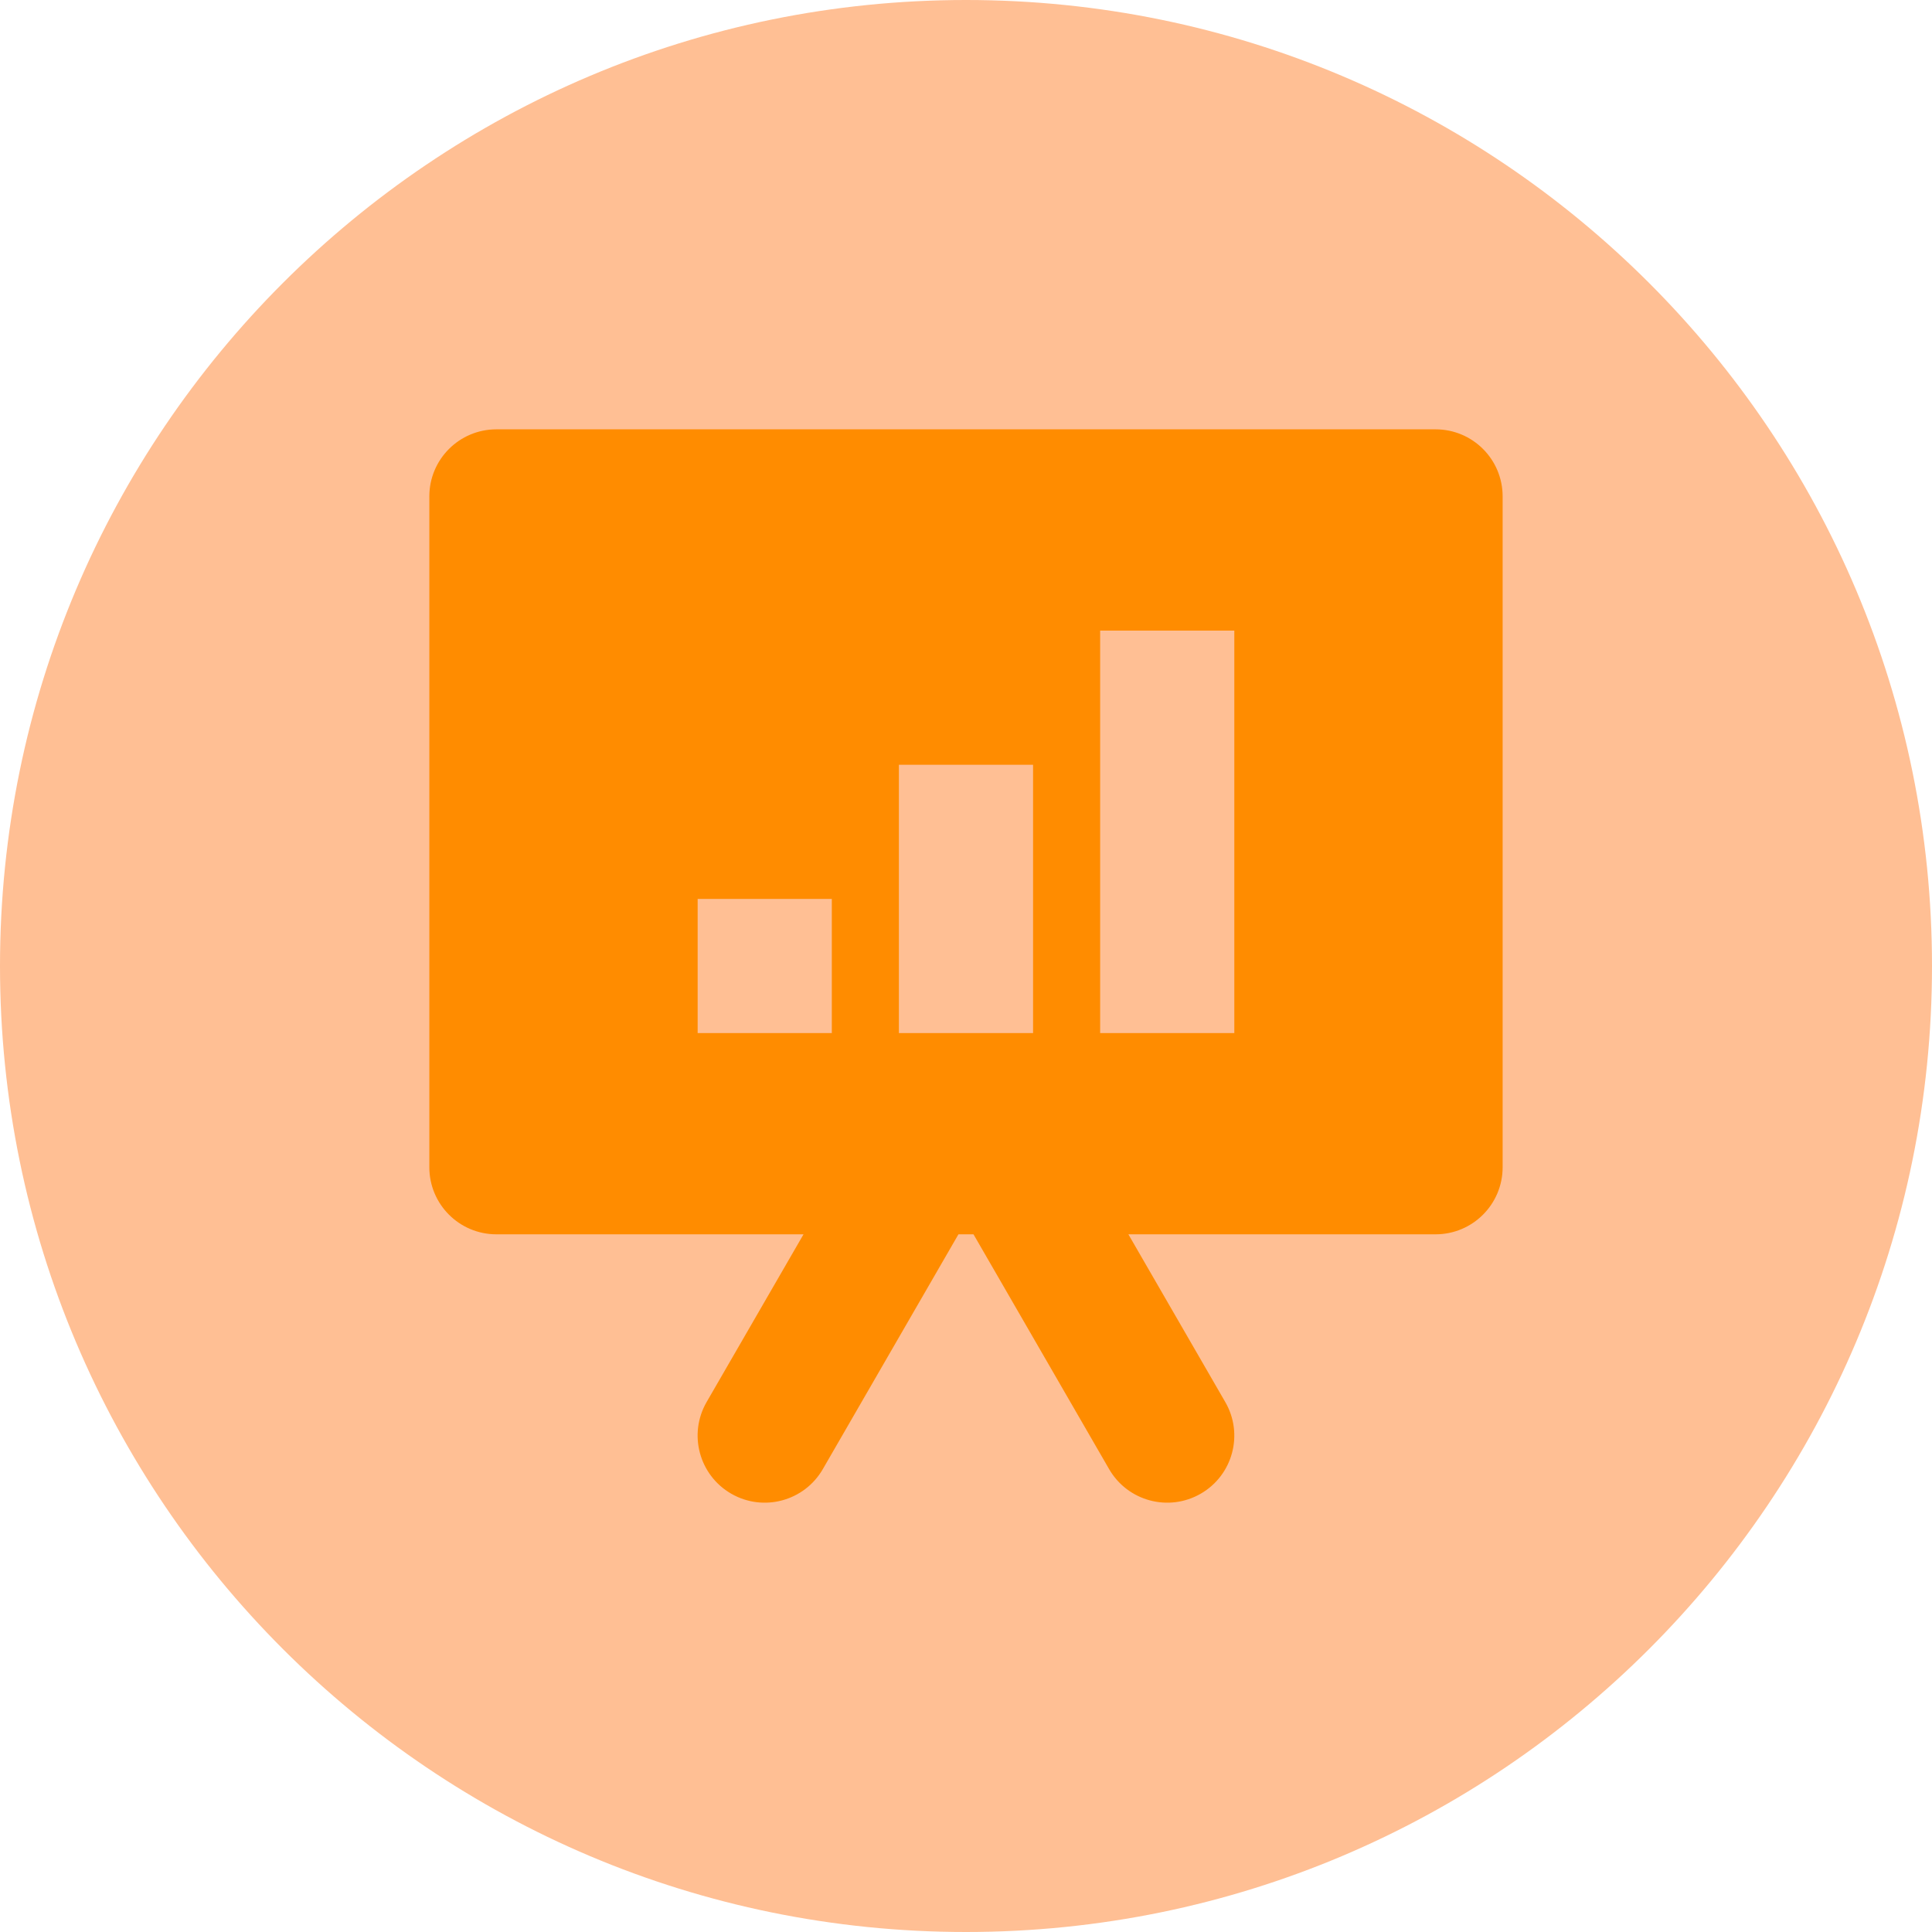
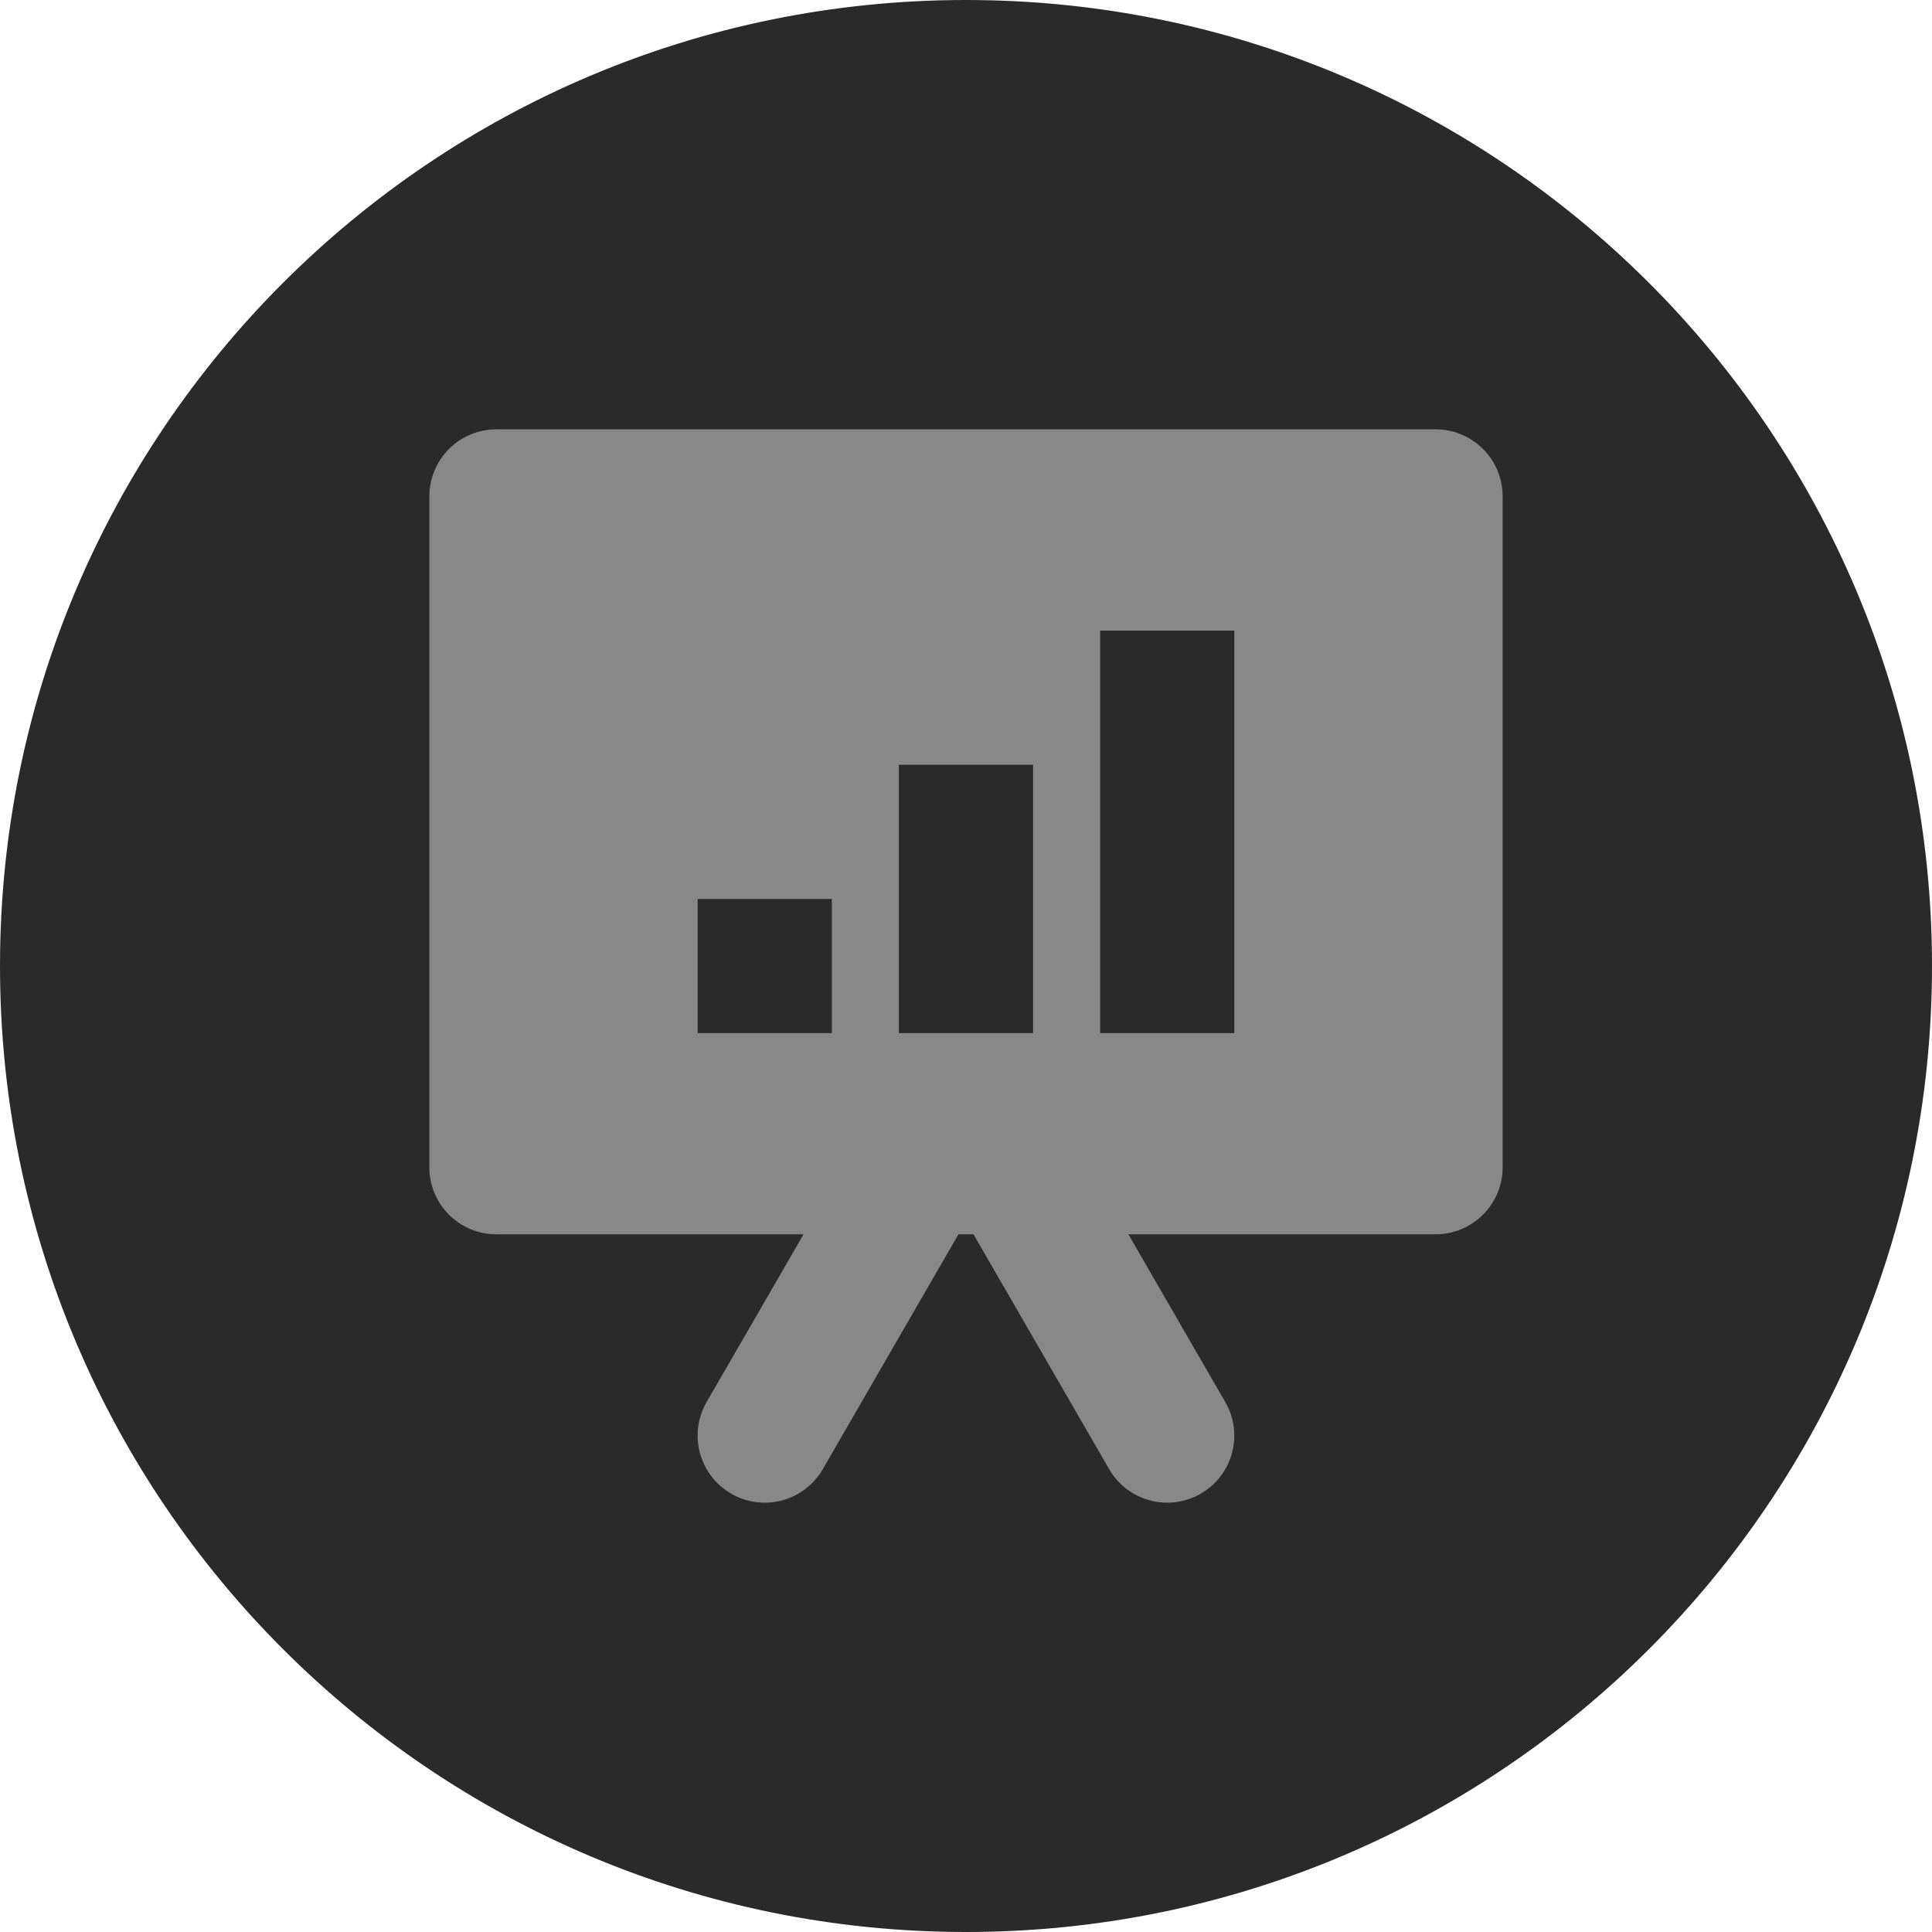
<svg xmlns="http://www.w3.org/2000/svg" version="1.0" id="Layer_1" viewBox="-25.6 -25.6 115.20 115.20" enable-background="new 0 0 64 64" xml:space="preserve" fill="#000000">
  <g id="SVGRepo_bgCarrier" stroke-width="0">
-     <rect x="-25.6" y="-25.6" width="115.20" height="115.20" rx="57.6" fill="#ffbf94" strokewidth="0" />
+     <rect x="-25.6" y="-25.6" width="115.20" height="115.20" rx="57.6" fill="#2a2a2a" strokewidth="0" />
  </g>
  <g id="SVGRepo_tracerCarrier" stroke-linecap="round" stroke-linejoin="round" />
  <g id="SVGRepo_iconCarrier">
-     <path fill="#ff8c00" d="M59.999,0H4C1.789,0,0,1.789,0,4v39.999c0,2.211,1.789,4,4,4h18.312l-5.778,10 c-1.105,1.914-0.449,4.359,1.465,5.465c1.914,1.105,4.359,0.449,5.464-1.465l8.086-14h0.898l8.086,14 c1.105,1.914,3.551,2.57,5.465,1.465s2.57-3.551,1.461-5.465l-5.777-10h18.316c2.211,0,4-1.789,4-4V4C63.999,1.789,62.21,0,59.999,0 z M23.999,35.999h-8v-8h8V35.999z M35.999,35.999h-8V20h8V35.999z M47.999,35.999h-8V12h8V35.999z" />
+     <path fill="#888888" d="M59.999,0H4C1.789,0,0,1.789,0,4v39.999c0,2.211,1.789,4,4,4h18.312l-5.778,10 c-1.105,1.914-0.449,4.359,1.465,5.465c1.914,1.105,4.359,0.449,5.464-1.465l8.086-14h0.898l8.086,14 c1.105,1.914,3.551,2.57,5.465,1.465s2.57-3.551,1.461-5.465l-5.777-10h18.316c2.211,0,4-1.789,4-4V4C63.999,1.789,62.21,0,59.999,0 z M23.999,35.999h-8v-8h8V35.999z M35.999,35.999h-8V20h8V35.999z M47.999,35.999h-8V12h8V35.999z" />
  </g>
</svg>
